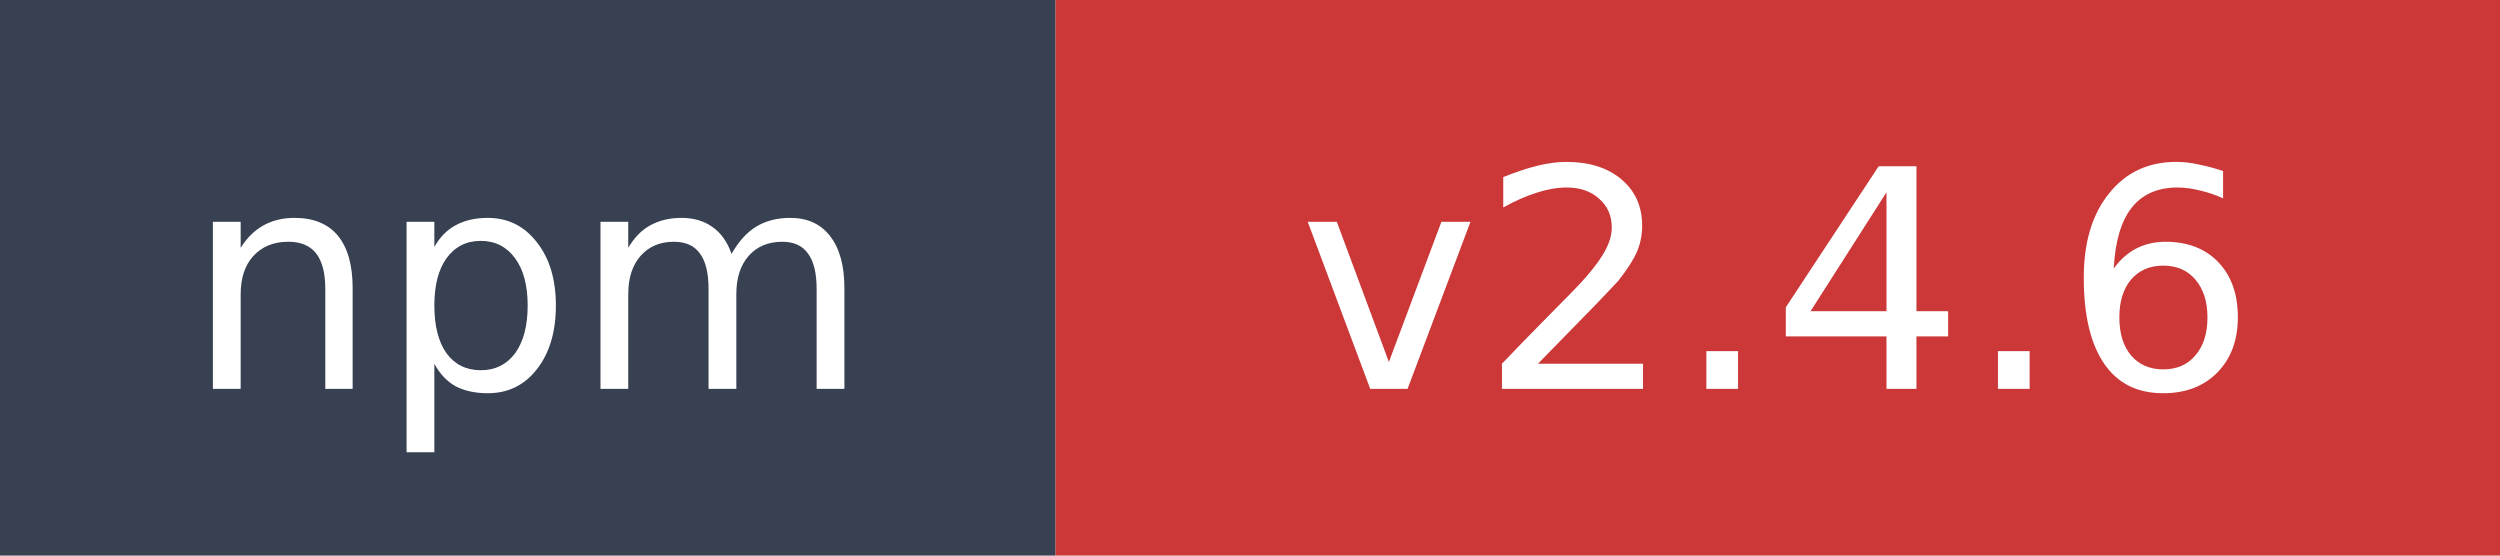
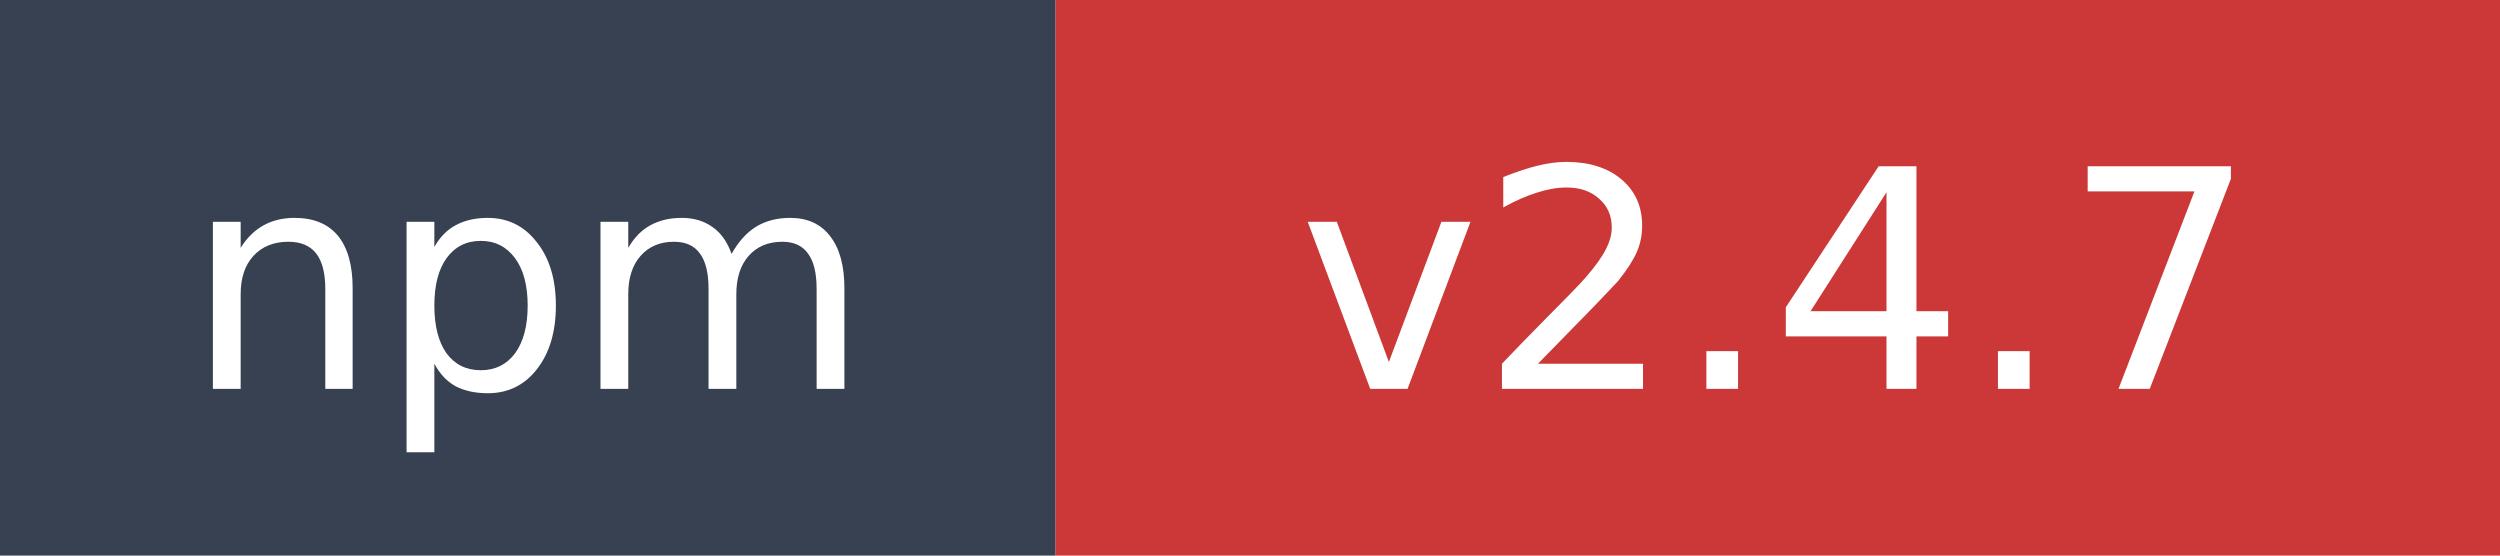
- <svg xmlns="http://www.w3.org/2000/svg" width="90" height="20" role="img" aria-label="npm: v2.4.6">
+ <svg xmlns="http://www.w3.org/2000/svg" width="90" height="20" role="img" aria-label="npm: v2.4.7">
  <rect width="38" height="20" fill="#374151" />
  <rect x="38" width="52" height="20" fill="#cb3837" />
  <text x="19" y="14" fill="#ffffff" font-family="Verdana,Geneva,DejaVu Sans,sans-serif" font-size="11" text-anchor="middle">npm</text>
-   <text x="64" y="14" fill="#ffffff" font-family="Verdana,Geneva,DejaVu Sans,sans-serif" font-size="11" text-anchor="middle">v2.4.6</text>
+   <text x="64" y="14" fill="#ffffff" font-family="Verdana,Geneva,DejaVu Sans,sans-serif" font-size="11" text-anchor="middle">v2.4.7</text>
</svg>
